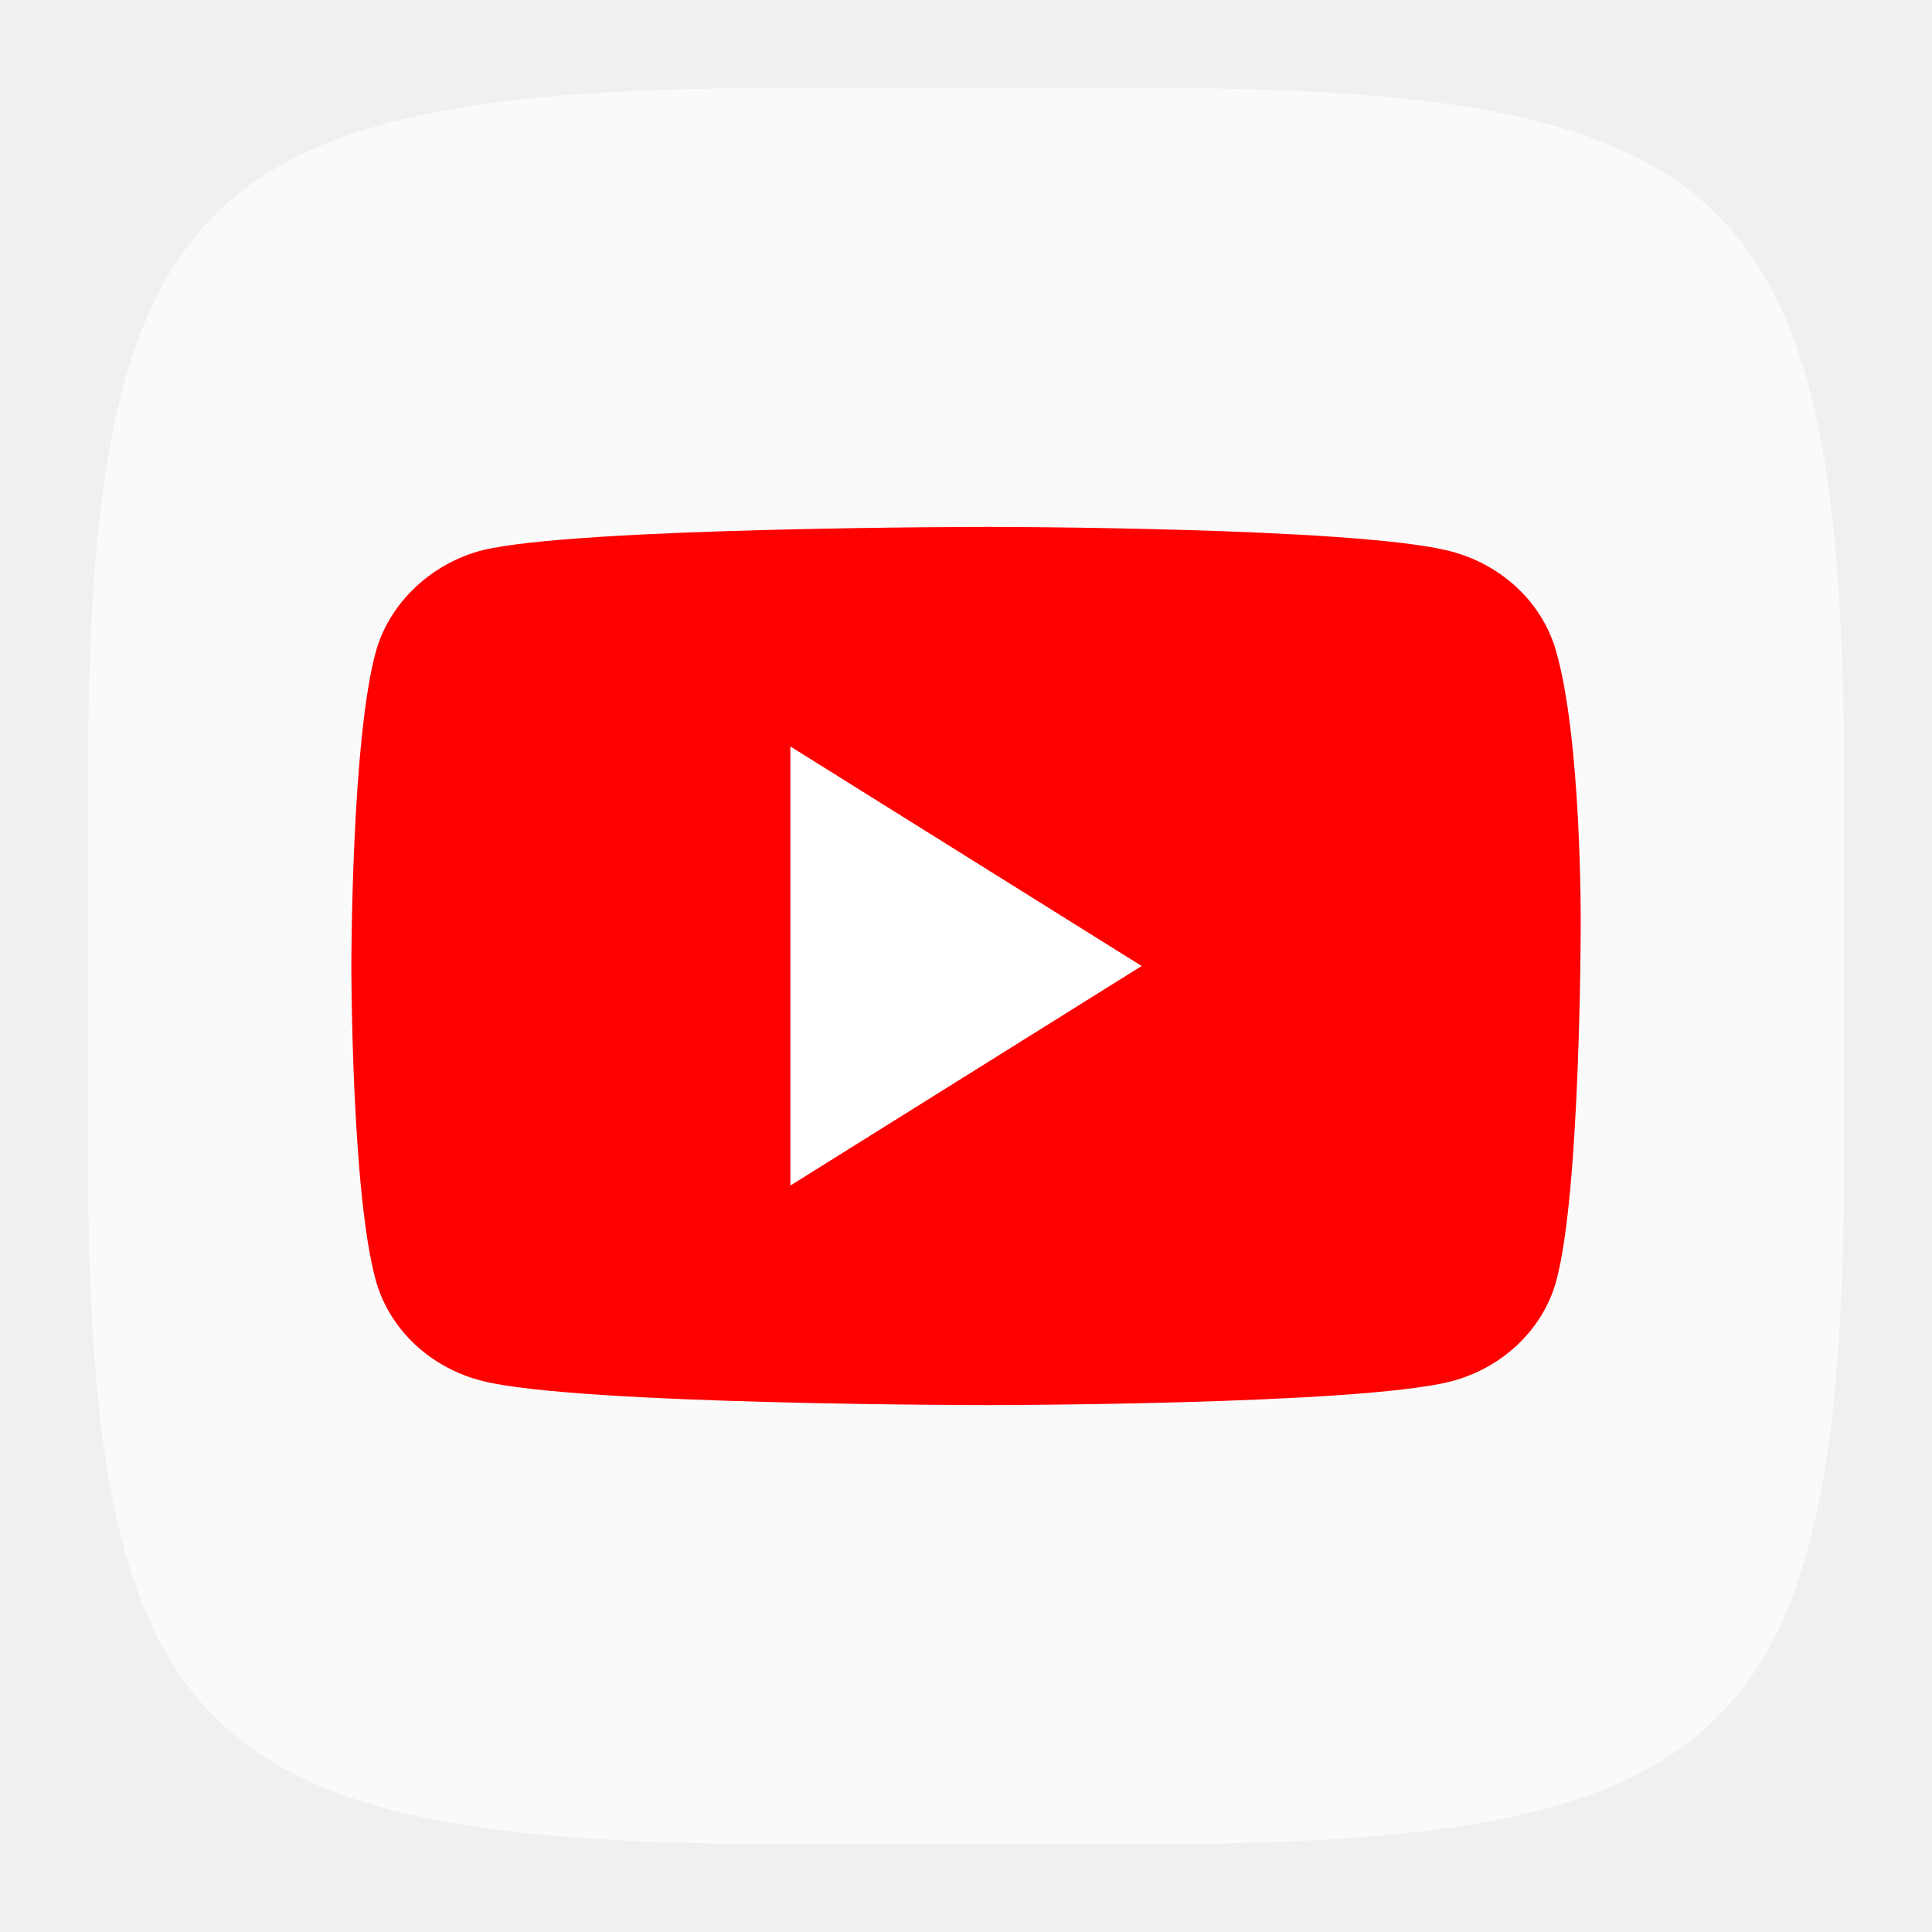
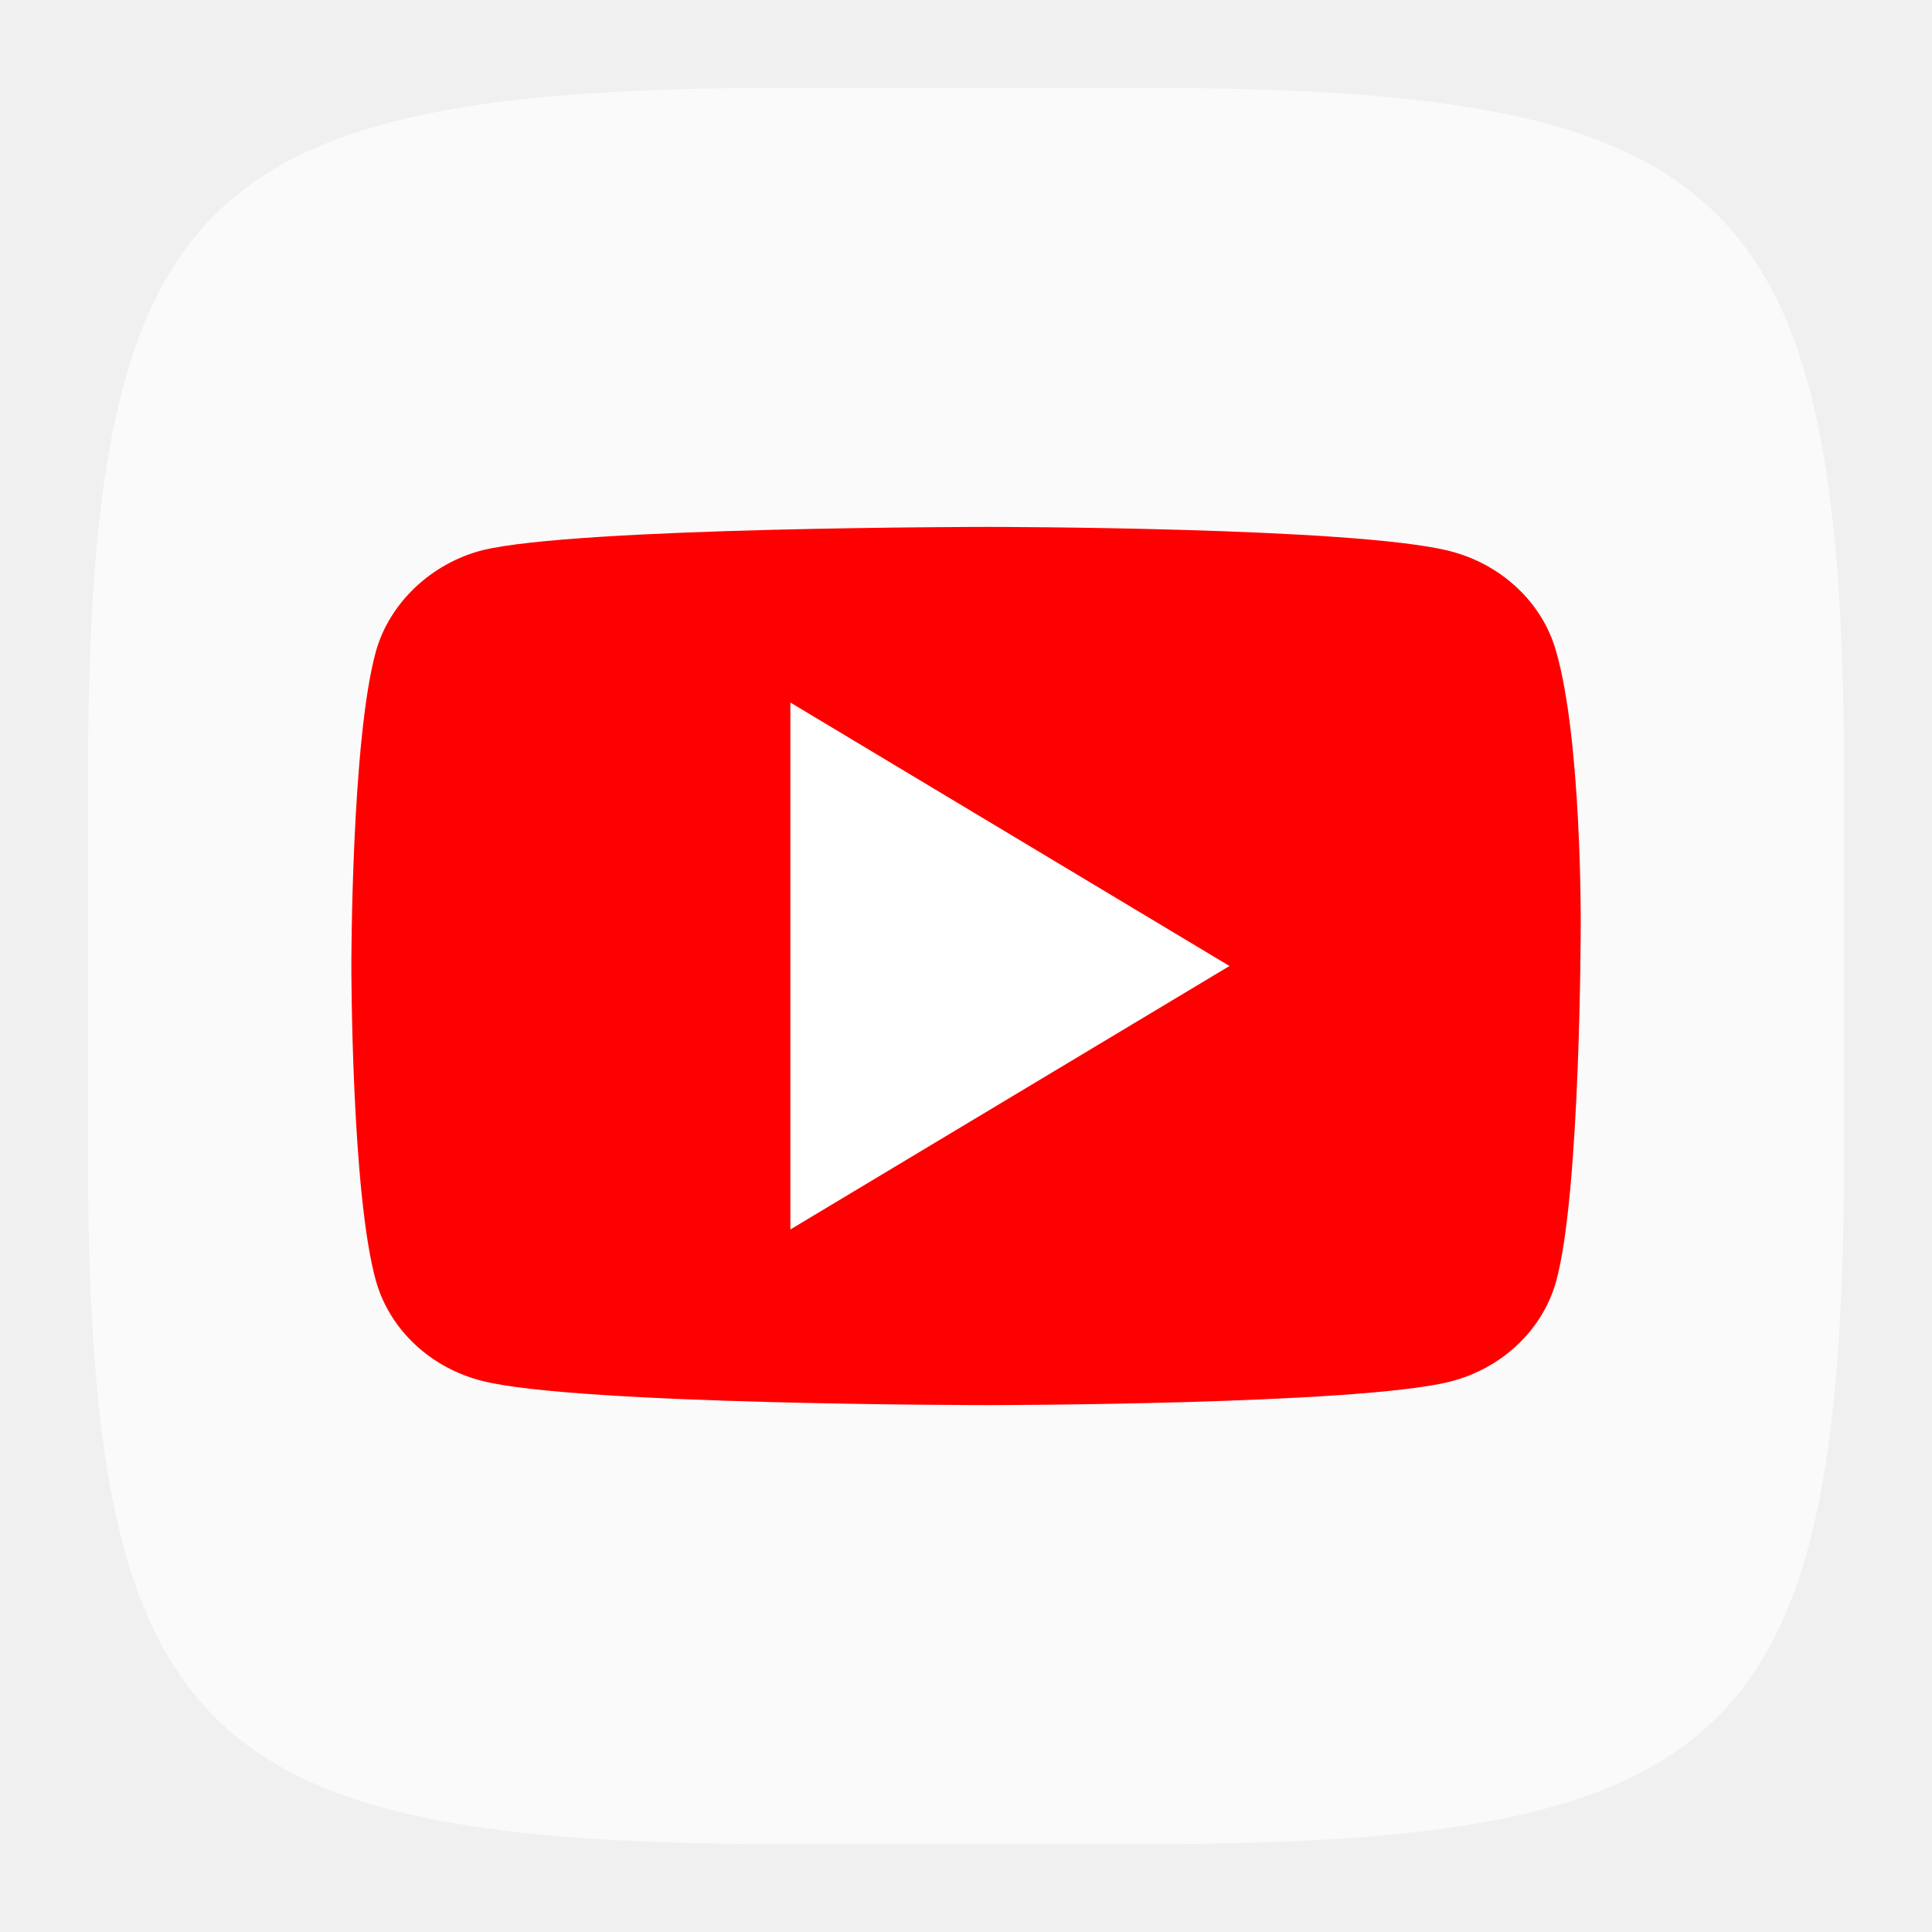
<svg xmlns="http://www.w3.org/2000/svg" width="22" height="22" viewBox="0 0 22 22" version="1.1" id="svg5">
  <defs id="defs2" />
  <path id="path530" style="fill:#fafafa;fill-opacity:1;stroke-width:0.75;stroke-linecap:round;stroke-linejoin:round" d="M 9,1 C 2.174,1 1,2.205 1,9 v 4 c 0,6.795 1.174,8 8,8 h 4 c 6.826,0 8,-1.205 8,-8 V 9 C 21,2.205 19.826,1 13,1 Z" />
  <path id="path1633" style="fill:#ff0000;fill-opacity:1;stroke-width:0.109" d="m 11.25,6 c 0,0 -4.685,9e-4 -5.758,0.266 -0.576,0.148 -1.051,0.592 -1.209,1.143 -0.283,1.006 -0.282,3.592 -0.282,3.592 0,0 -3.46e-4,2.597 0.282,3.592 0.158,0.551 0.621,0.984 1.209,1.132 1.085,0.275 5.758,0.275 5.758,0.275 0,0 4.185,-8.99e-4 5.258,-0.266 0.588,-0.148 1.051,-0.581 1.209,-1.132 0.283,-1.006 0.283,-4.092 0.283,-4.092 0,0 0.011,-2.097 -0.283,-3.103 C 17.559,6.858 17.096,6.424 16.508,6.275 15.434,6 11.25,6 11.25,6 Z" />
-   <path d="M 9,8.5 13,11 9,13.5 Z" style="fill:#ffffff;stroke-width:0.109" id="path351" />
+   <path d="m 9,8 5,3 -5,3 z" style="fill:#ffffff;stroke-width:0.134" id="path351" />
</svg>
